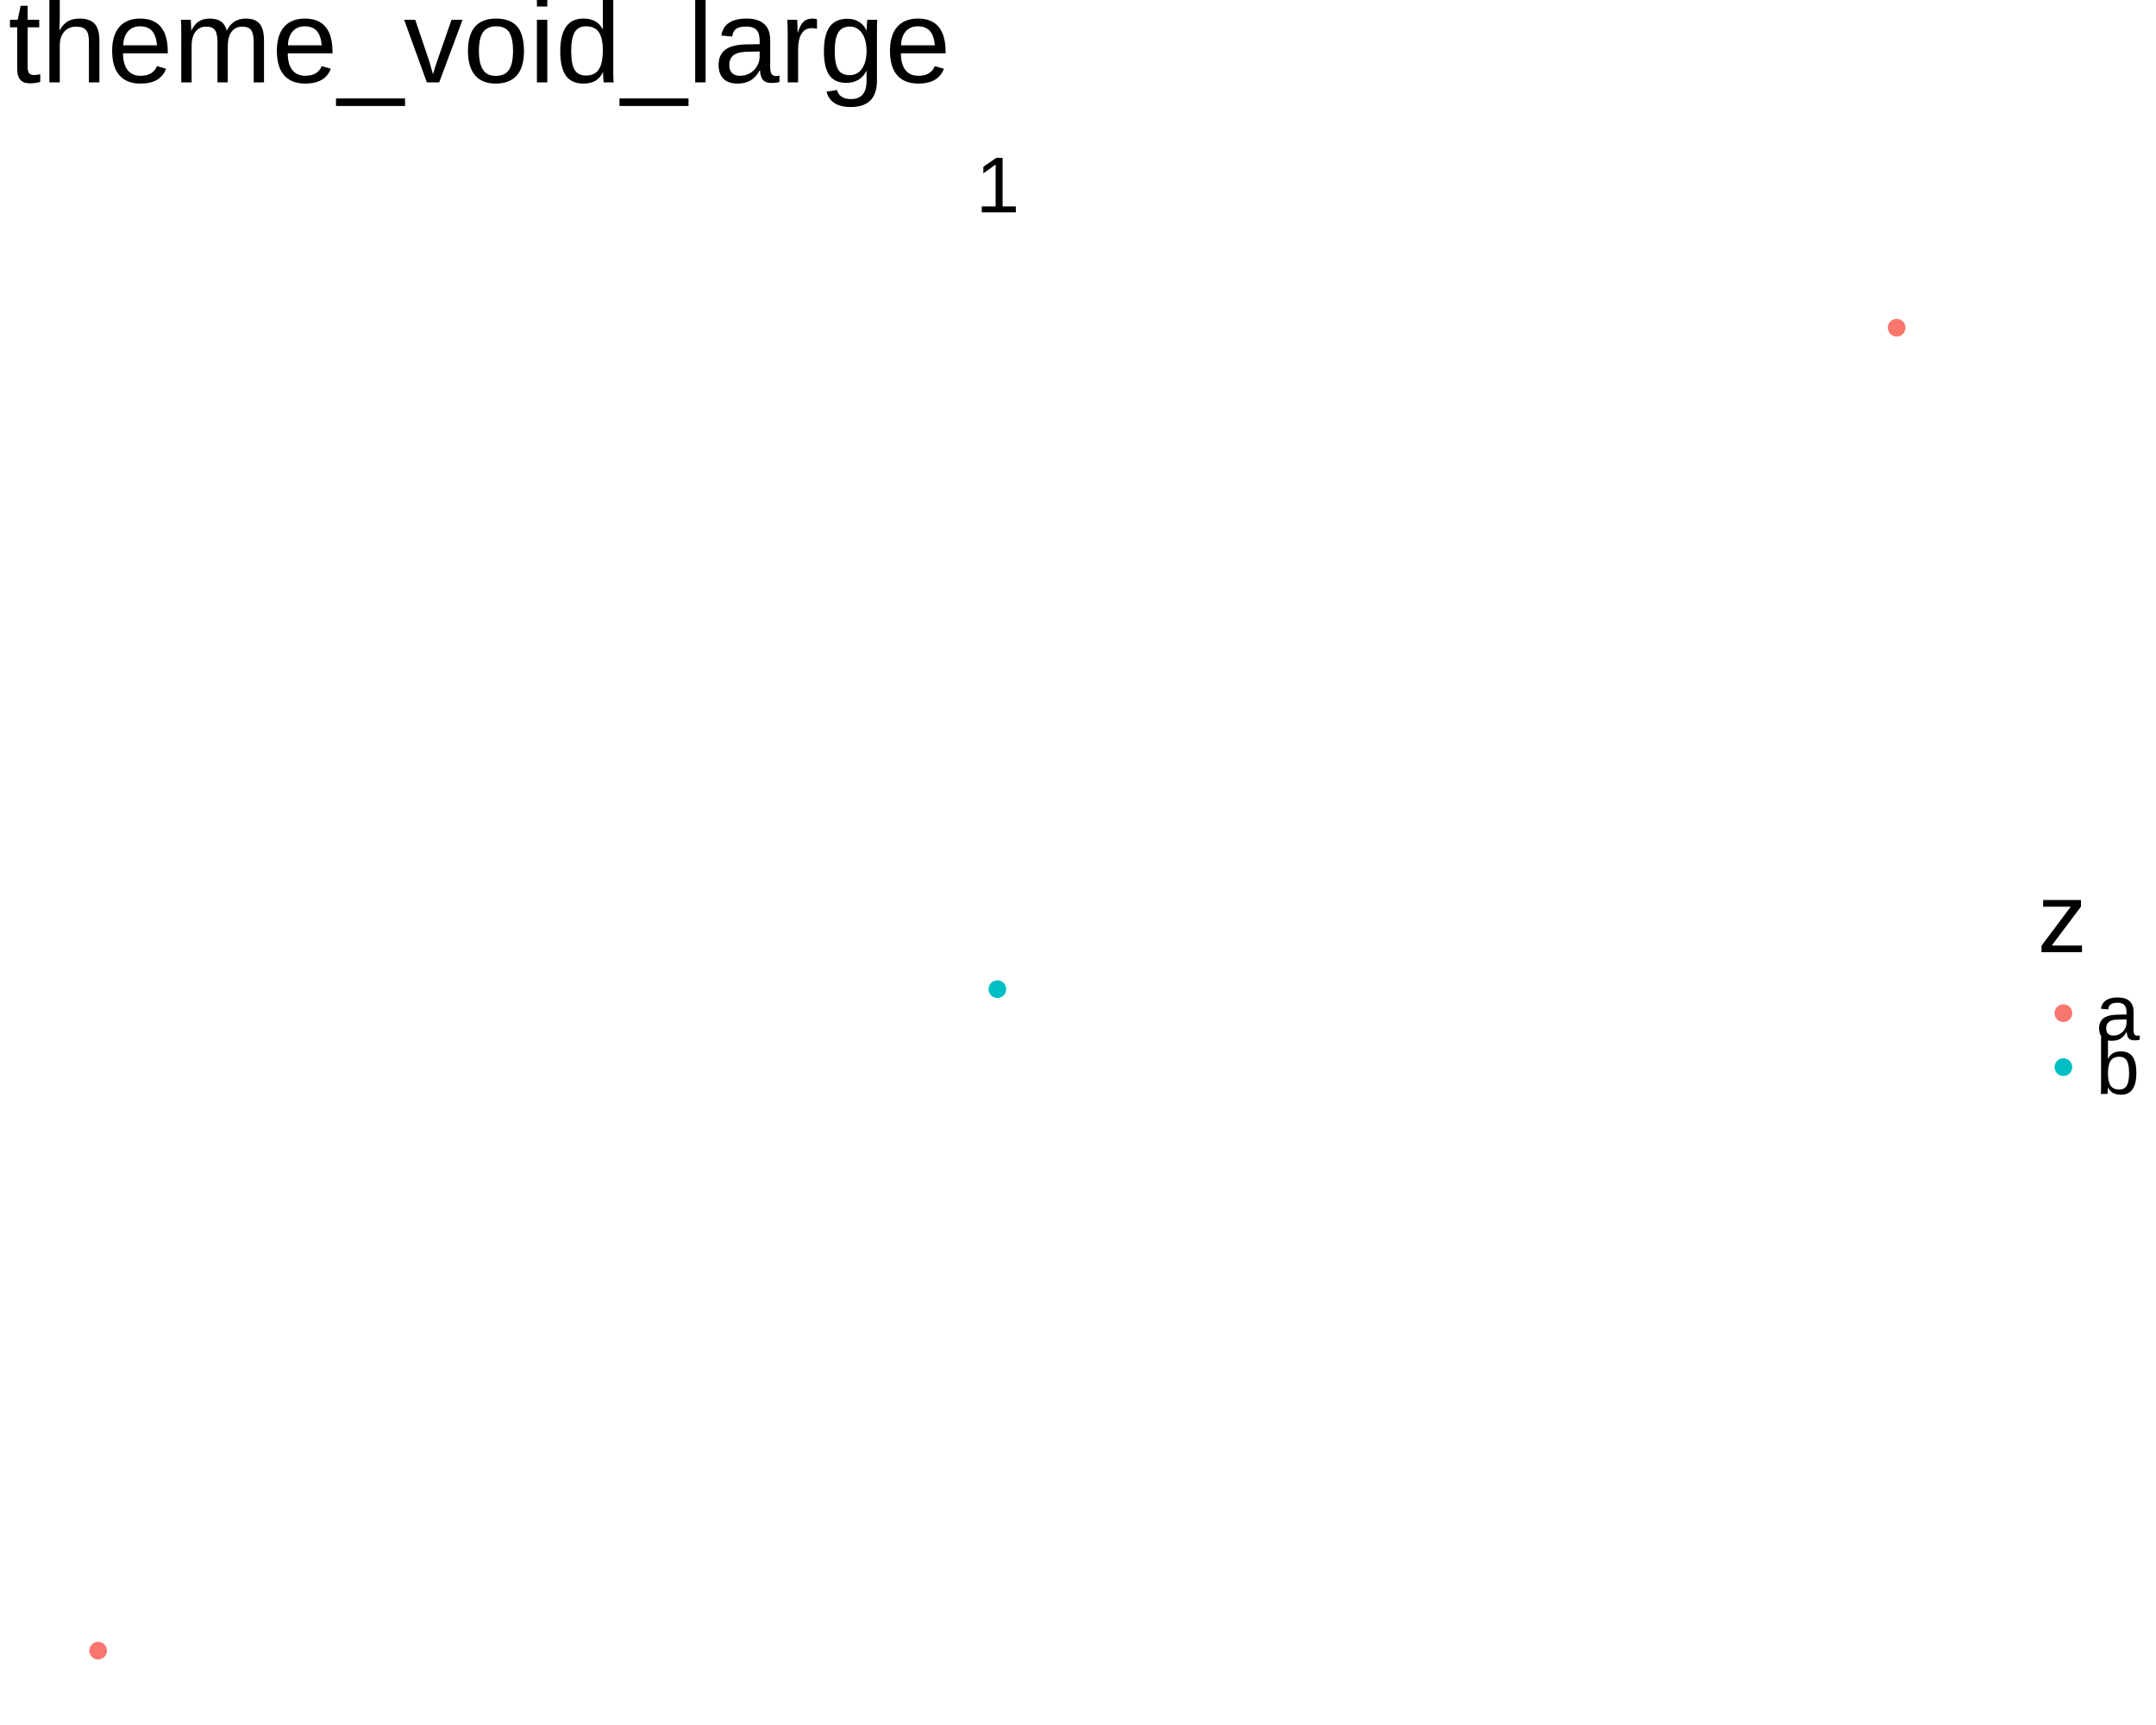
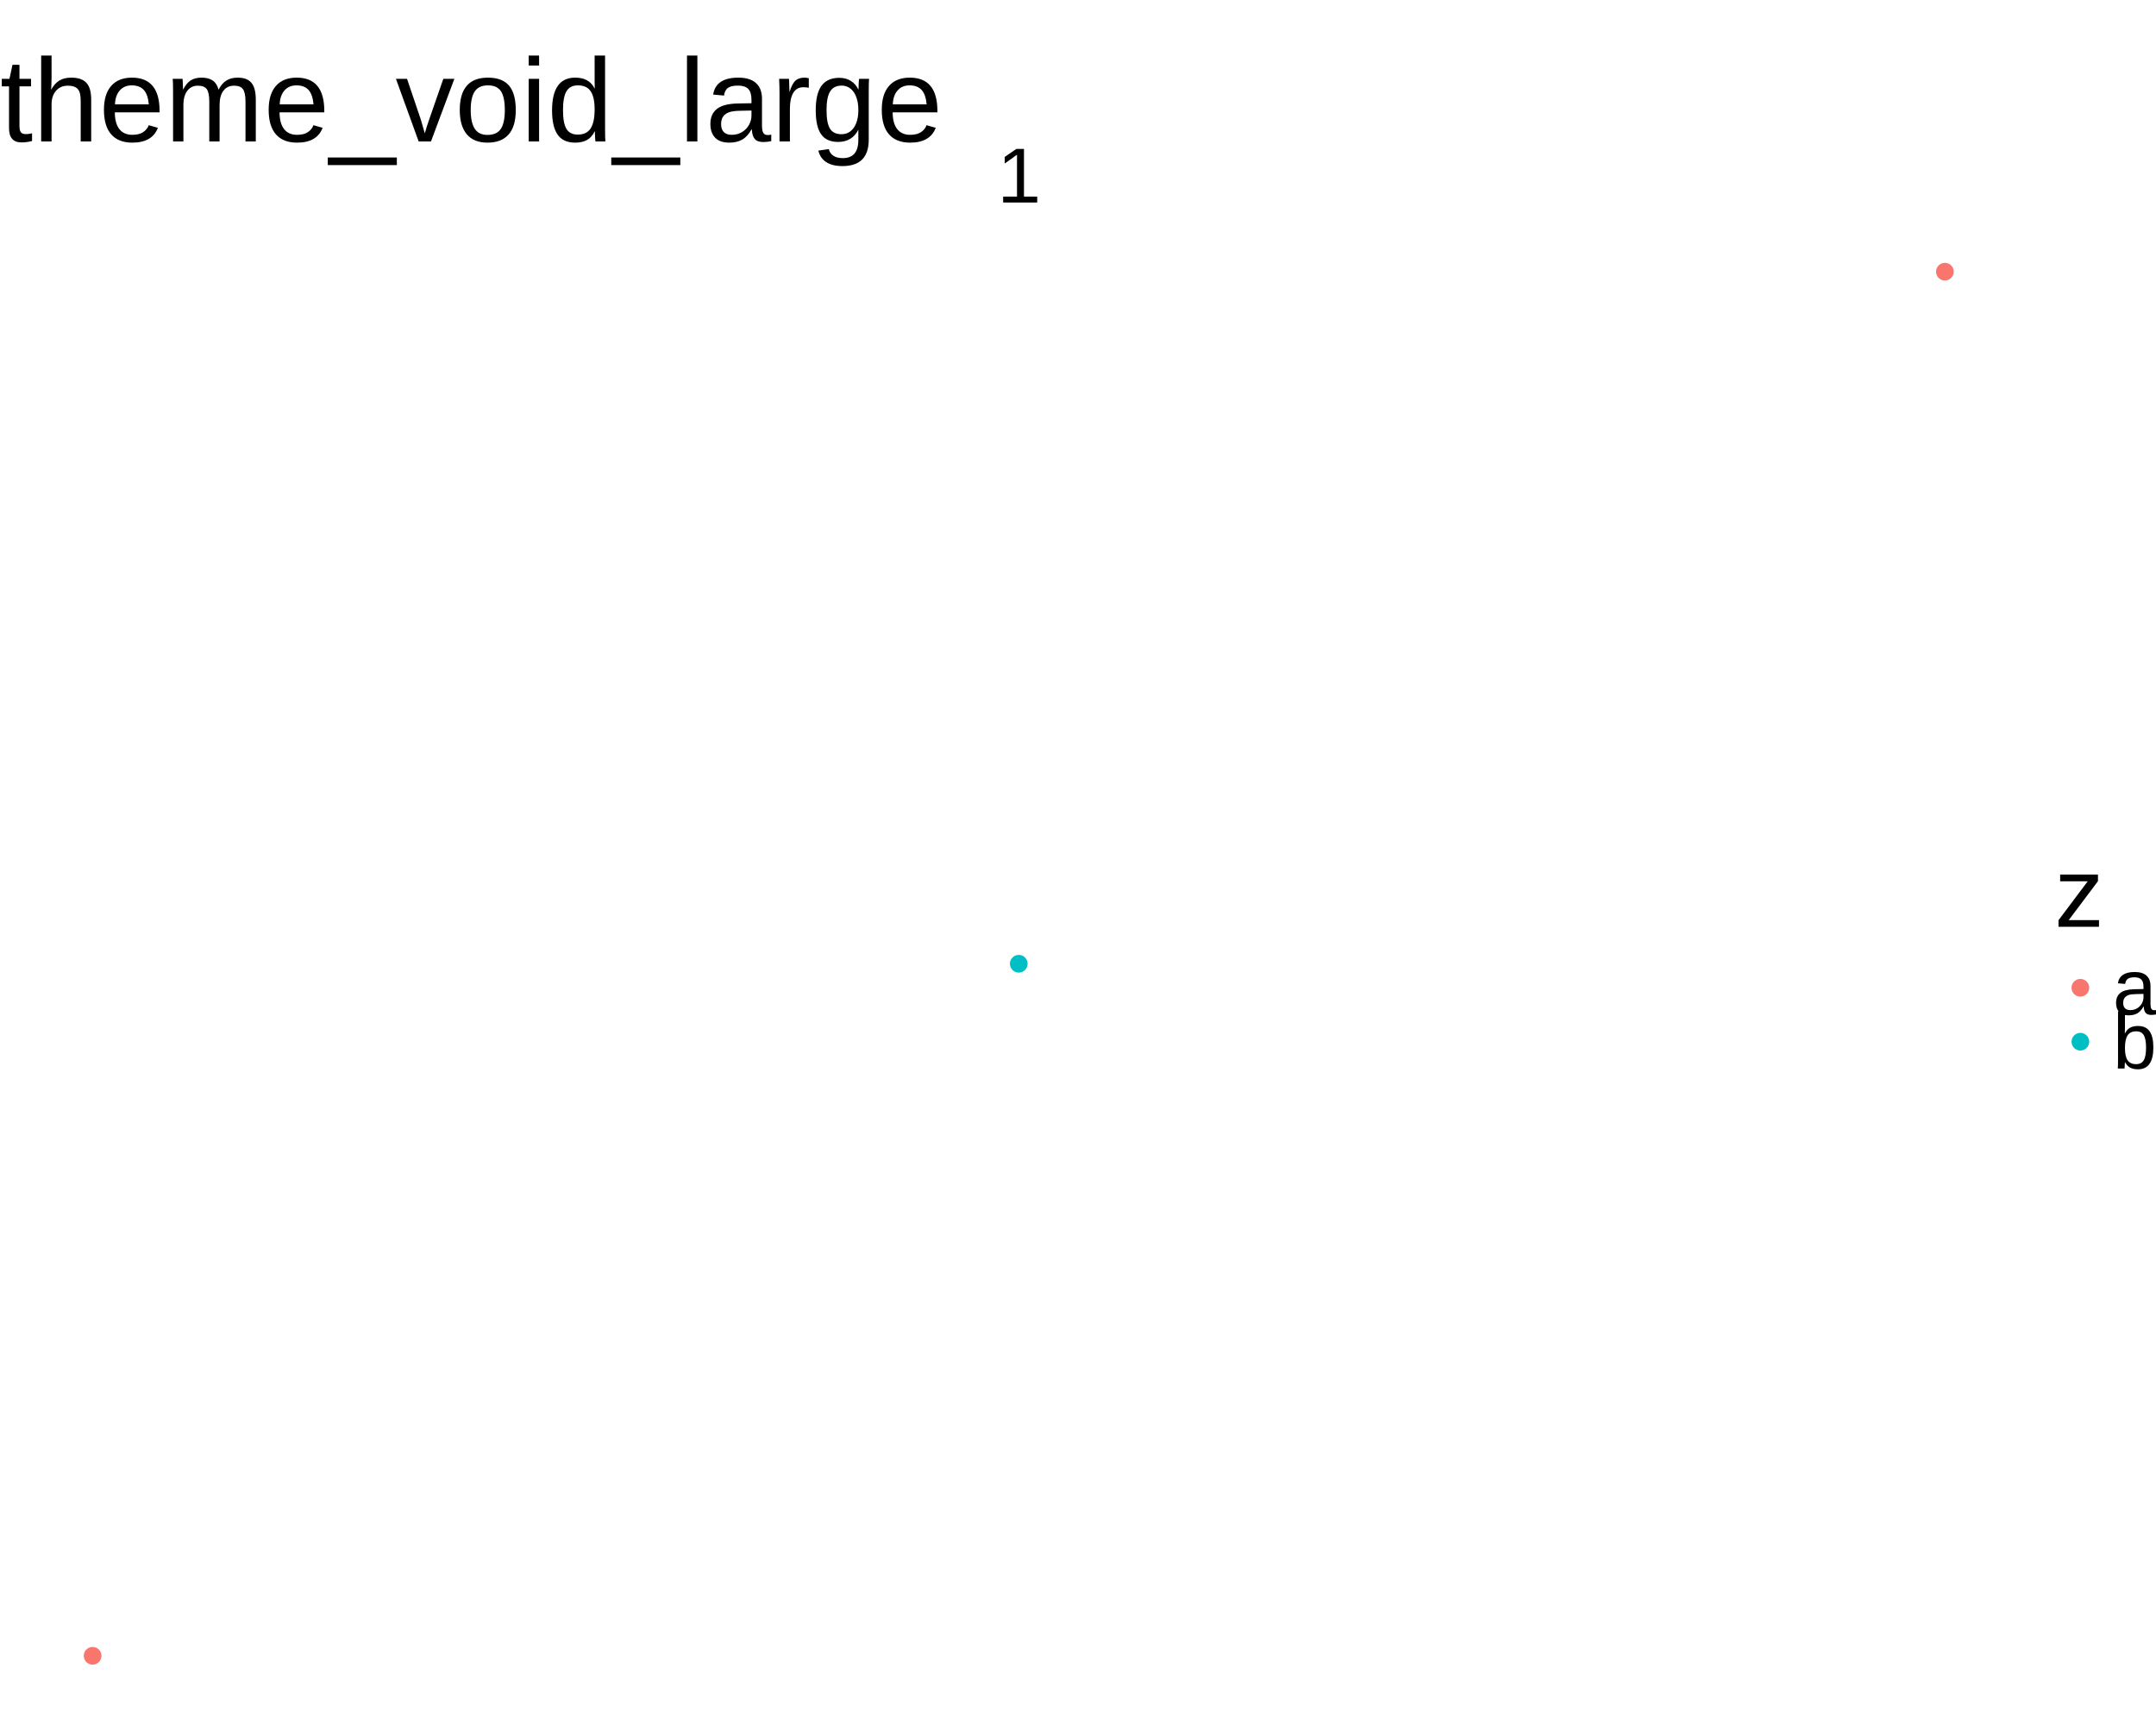
<svg xmlns="http://www.w3.org/2000/svg" viewBox="0 0 720.00 576.00">
  <defs>
    <style type="text/css">
    line, polyline, path, rect, circle {
      fill: none;
      stroke: #000000;
      stroke-linecap: round;
      stroke-linejoin: round;
      stroke-miterlimit: 10.00;
    }
  </style>
  </defs>
  <rect width="100%" height="100%" style="stroke: none; fill: #FFFFFF;" />
  <defs>
-     <clipPath id="cpMi43Mzk3M3w2NjMuNDIzfDU3My4yNnw4Ny4zNDI3">
-       <rect x="2.74" y="87.34" width="660.68" height="485.92" />
+     <clipPath id="cpMHw2ODAuNDMxfDU3Nnw2Ny42MTY3">
+       <rect x="0.00" y="67.62" width="680.43" height="508.38" />
    </clipPath>
  </defs>
-   <circle cx="32.77" cy="551.17" r="1.95pt" style="stroke-width: 0.71; stroke: #F8766D; fill: #F8766D;" clip-path="url(#cpMi43Mzk3M3w2NjMuNDIzfDU3My4yNnw4Ny4zNDI3)" />
-   <circle cx="333.08" cy="330.30" r="1.95pt" style="stroke-width: 0.71; stroke: #00BFC4; fill: #00BFC4;" clip-path="url(#cpMi43Mzk3M3w2NjMuNDIzfDU3My4yNnw4Ny4zNDI3)" />
-   <circle cx="633.39" cy="109.43" r="1.95pt" style="stroke-width: 0.71; stroke: #F8766D; fill: #F8766D;" clip-path="url(#cpMi43Mzk3M3w2NjMuNDIzfDU3My4yNnw4Ny4zNDI3)" />
+   <circle cx="30.93" cy="552.89" r="1.95pt" style="stroke-width: 0.71; stroke: #F8766D; fill: #F8766D;" clip-path="url(#cpMHw2ODAuNDMxfDU3Nnw2Ny42MTY3)" />
+   <circle cx="340.22" cy="321.81" r="1.95pt" style="stroke-width: 0.71; stroke: #00BFC4; fill: #00BFC4;" clip-path="url(#cpMHw2ODAuNDMxfDU3Nnw2Ny42MTY3)" />
+   <circle cx="649.50" cy="90.72" r="1.95pt" style="stroke-width: 0.71; stroke: #F8766D; fill: #F8766D;" clip-path="url(#cpMHw2ODAuNDMxfDU3Nnw2Ny42MTY3)" />
  <defs>
    <clipPath id="cpMHw3MjB8NTc2fDA=">
      <rect x="0.00" y="0.00" width="720.00" height="576.00" />
    </clipPath>
  </defs>
  <defs>
-     <clipPath id="cpMi43Mzk3M3w2NjMuNDIzfDg3LjM0Mjd8MzYuNTc1Mw==">
-       <rect x="2.74" y="36.58" width="660.68" height="50.77" />
+     <clipPath id="cpMHw2ODAuNDMxfDY3LjYxNjd8NDkuNzI2">
+       <rect x="0.00" y="49.73" width="680.43" height="17.89" />
    </clipPath>
  </defs>
-   <g clip-path="url(#cpMi43Mzk3M3w2NjMuNDIzfDg3LjM0Mjd8MzYuNTc1Mw==)">
-     <text x="325.85" y="70.90" style="font-size: 26.40px; font-family: Liberation Sans;" textLength="14.46px" lengthAdjust="spacingAndGlyphs">1</text>
+   <g clip-path="url(#cpMHw2ODAuNDMxfDY3LjYxNjd8NDkuNzI2)">
+     <text x="332.99" y="67.62" style="font-size: 26.40px; font-family: Liberation Sans;" textLength="14.46px" lengthAdjust="spacingAndGlyphs">1</text>
  </g>
  <defs>
    <clipPath id="cpMHw3MjB8NTc2fDA=">
      <rect x="0.00" y="0.00" width="720.00" height="576.00" />
    </clipPath>
  </defs>
  <g clip-path="url(#cpMHw3MjB8NTc2fDA=)">
-     <text x="680.43" y="317.96" style="font-size: 33.00px; font-family: Liberation Sans;" textLength="16.50px" lengthAdjust="spacingAndGlyphs">z</text>
+     <text x="686.10" y="309.47" style="font-size: 33.00px; font-family: Liberation Sans;" textLength="16.50px" lengthAdjust="spacingAndGlyphs">z</text>
  </g>
-   <circle cx="689.07" cy="338.32" r="1.95pt" style="stroke-width: 0.71; stroke: #F8766D; fill: #F8766D;" clip-path="url(#cpMHw3MjB8NTc2fDA=)" />
-   <circle cx="689.07" cy="356.34" r="1.95pt" style="stroke-width: 0.71; stroke: #00BFC4; fill: #00BFC4;" clip-path="url(#cpMHw3MjB8NTc2fDA=)" />
+   <circle cx="694.74" cy="329.83" r="1.95pt" style="stroke-width: 0.71; stroke: #F8766D; fill: #F8766D;" clip-path="url(#cpMHw3MjB8NTc2fDA=)" />
+   <circle cx="694.74" cy="347.84" r="1.95pt" style="stroke-width: 0.71; stroke: #00BFC4; fill: #00BFC4;" clip-path="url(#cpMHw3MjB8NTc2fDA=)" />
  <g clip-path="url(#cpMHw3MjB8NTc2fDA=)">
-     <text x="699.87" y="347.27" style="font-size: 26.40px; font-family: Liberation Sans;" textLength="14.46px" lengthAdjust="spacingAndGlyphs">a</text>
+     <text x="705.54" y="338.77" style="font-size: 26.40px; font-family: Liberation Sans;" textLength="14.46px" lengthAdjust="spacingAndGlyphs">a</text>
  </g>
  <g clip-path="url(#cpMHw3MjB8NTc2fDA=)">
-     <text x="699.87" y="365.28" style="font-size: 26.40px; font-family: Liberation Sans;" textLength="14.46px" lengthAdjust="spacingAndGlyphs">b</text>
+     <text x="705.54" y="356.79" style="font-size: 26.40px; font-family: Liberation Sans;" textLength="14.46px" lengthAdjust="spacingAndGlyphs">b</text>
  </g>
  <g clip-path="url(#cpMHw3MjB8NTc2fDA=)">
-     <text x="2.74" y="27.52" style="font-size: 39.60px; font-family: Liberation Sans;" textLength="317.99px" lengthAdjust="spacingAndGlyphs">theme_void_large</text>
+     <text x="0.00" y="47.24" style="font-size: 39.60px; font-family: Liberation Sans;" textLength="317.99px" lengthAdjust="spacingAndGlyphs">theme_void_large</text>
  </g>
</svg>
